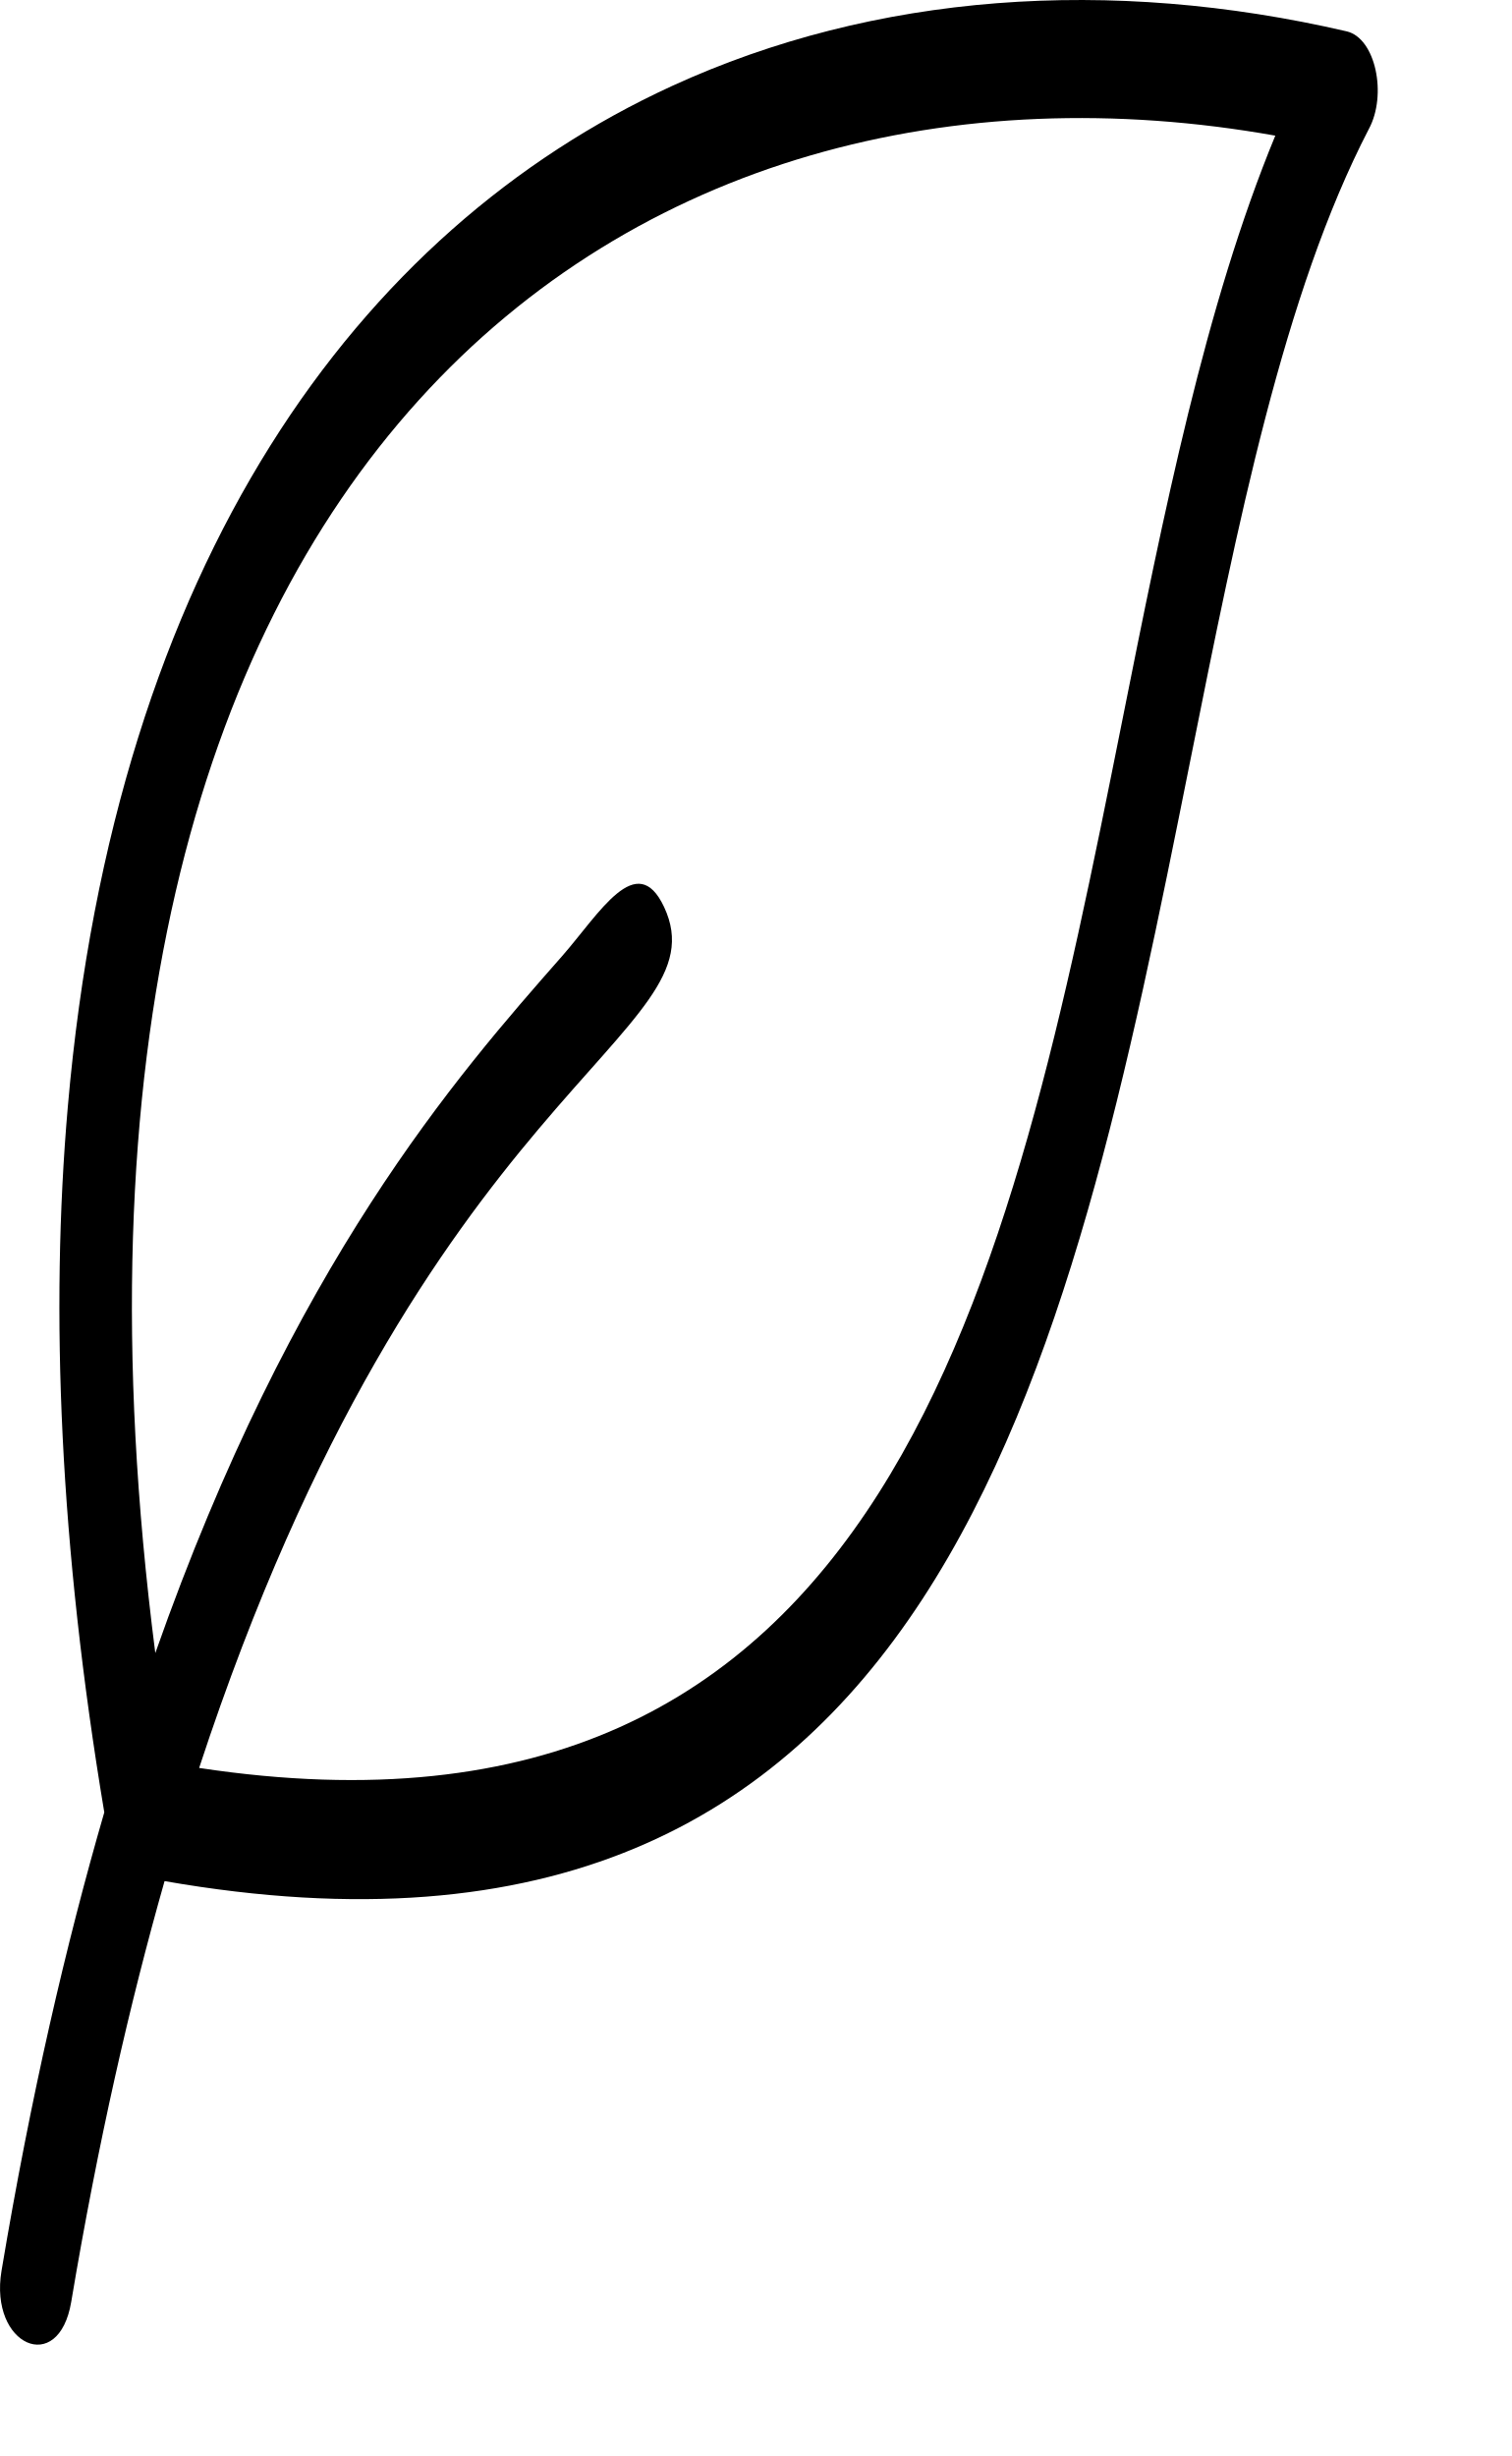
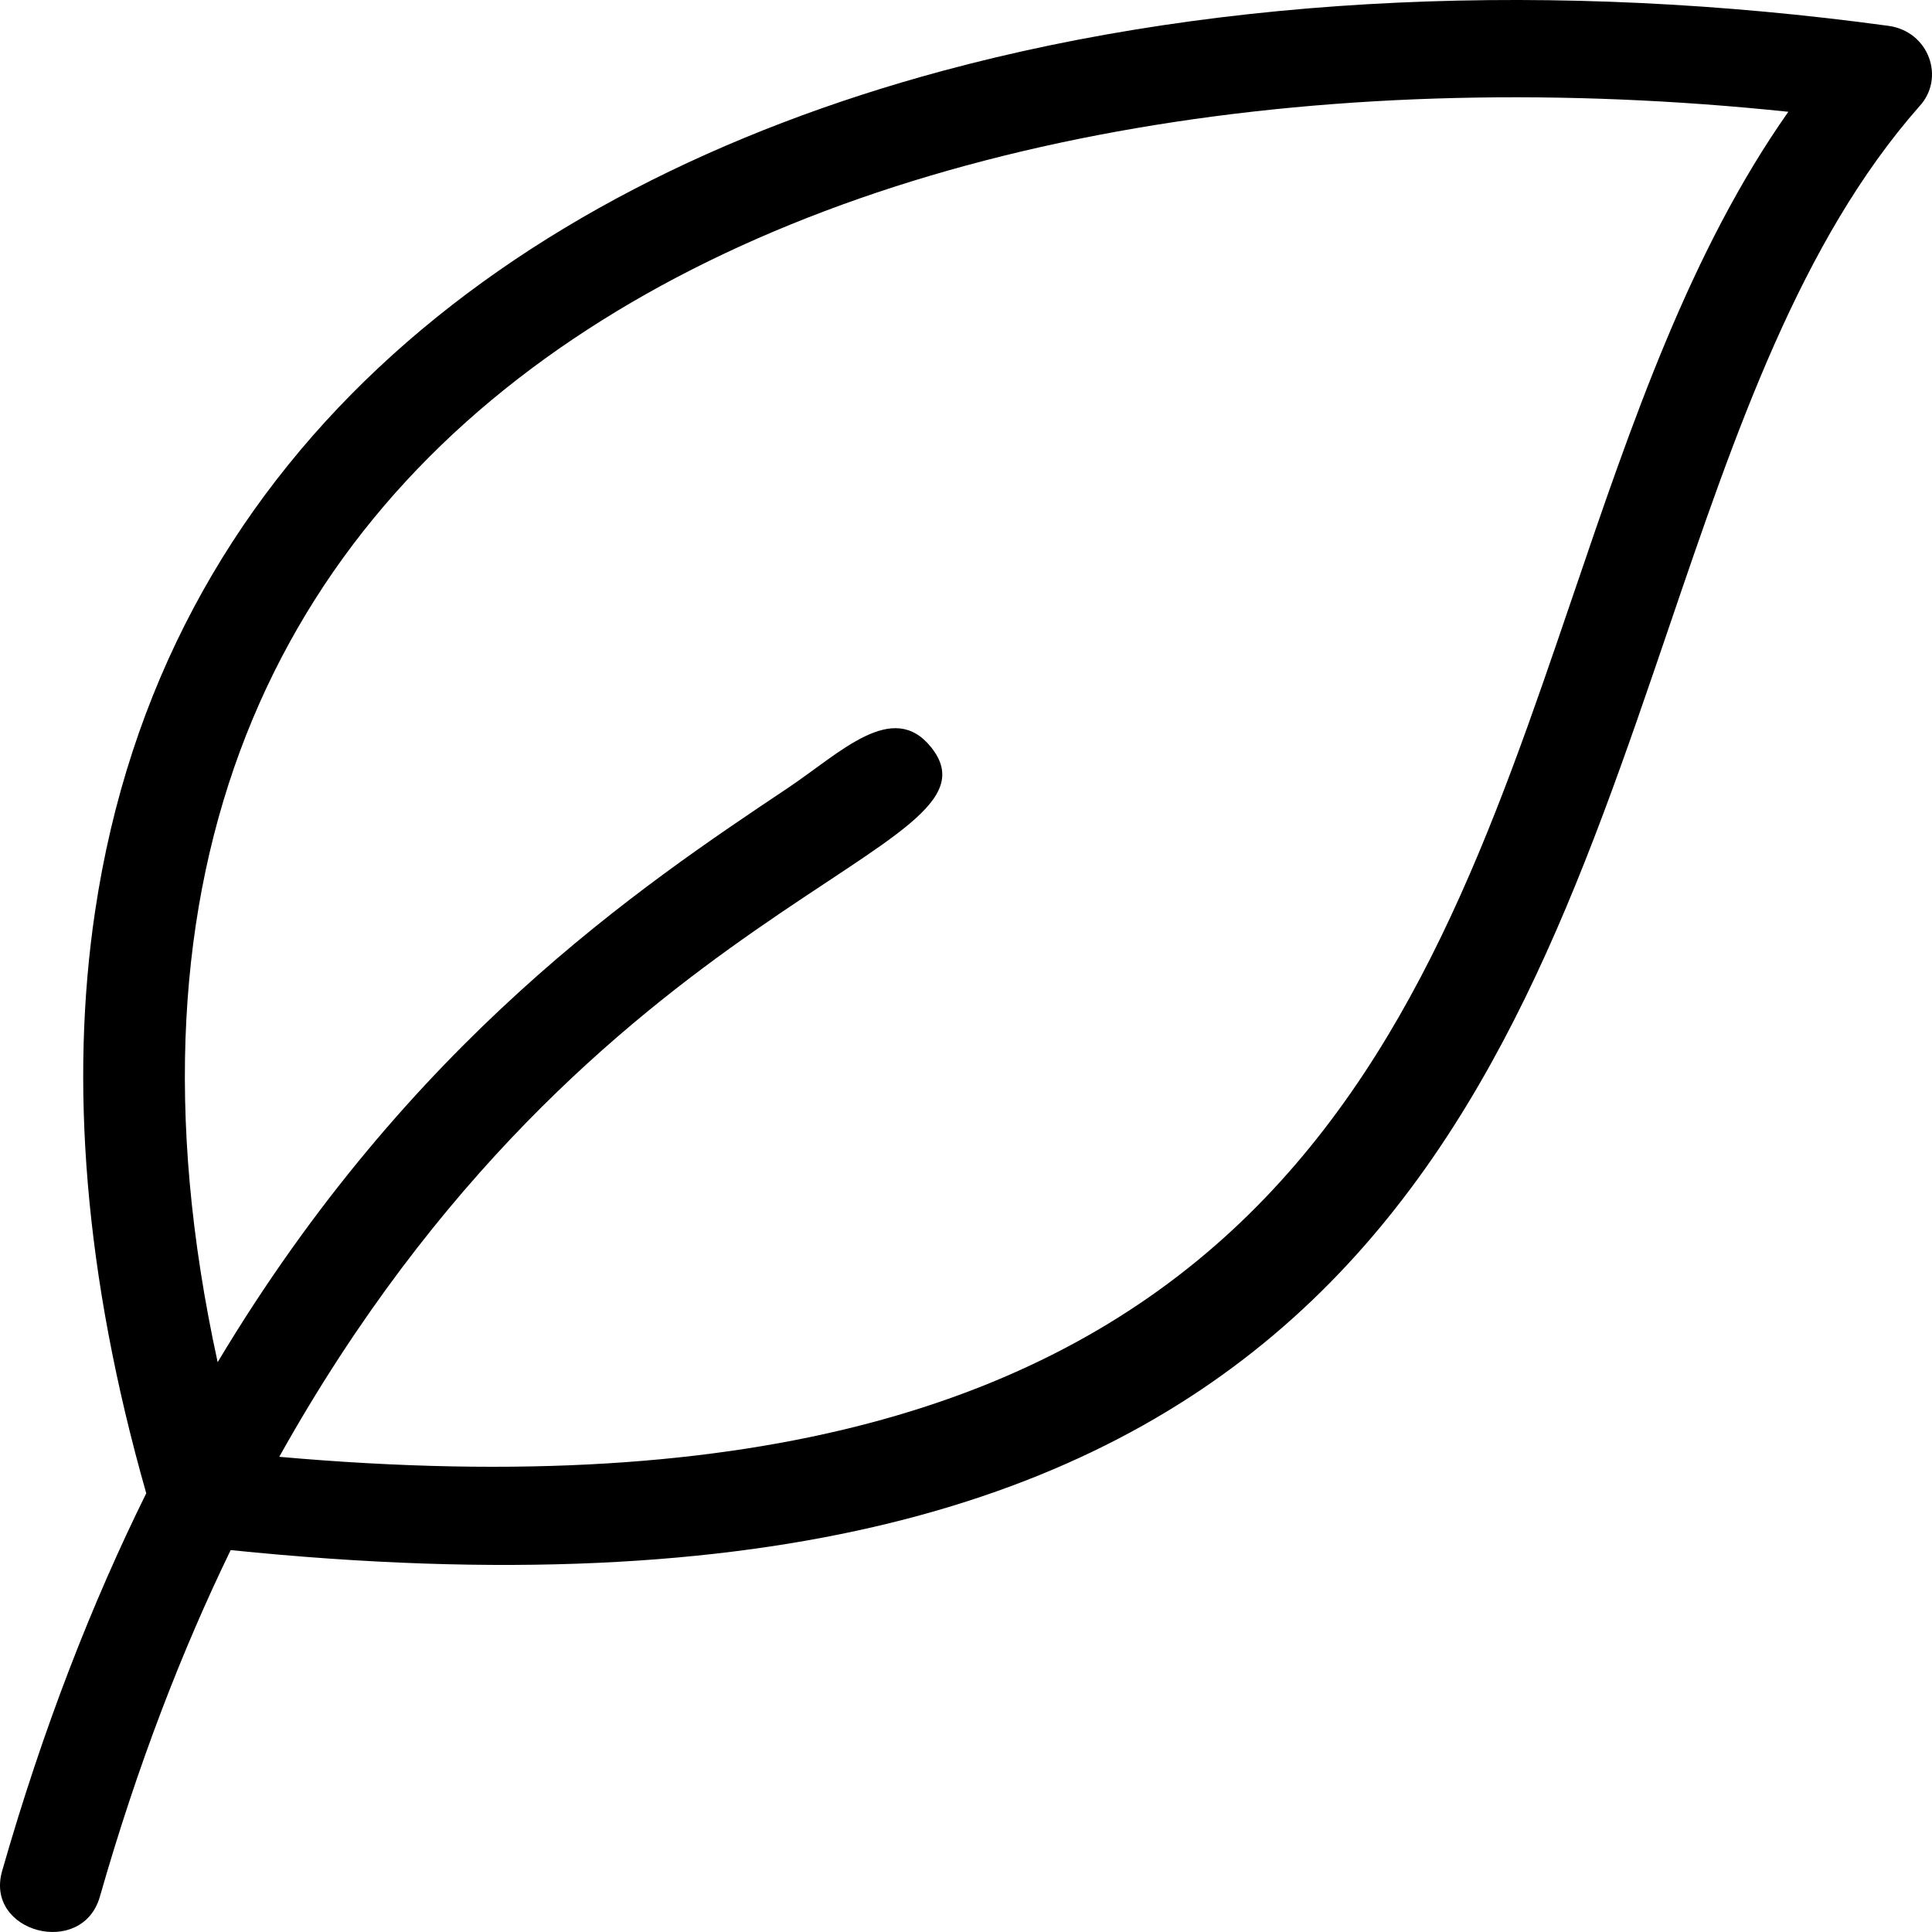
- <svg xmlns="http://www.w3.org/2000/svg" width="8" height="13" viewBox="0 0 8 13" fill="none">
-   <path fill-rule="evenodd" clip-rule="evenodd" d="M7.245 0.683C6.795 1.551 6.551 2.772 6.3 4.026C5.656 7.243 4.97 10.672 0.871 9.957C0.687 10.603 0.519 11.339 0.377 12.184C0.311 12.579 -0.058 12.415 0.008 12.02C0.163 11.095 0.349 10.292 0.552 9.593C0.317 8.188 0.264 6.944 0.359 5.857C0.611 2.971 1.898 1.218 3.555 0.456C4.631 -0.038 5.877 -0.124 7.128 0.166C7.281 0.202 7.343 0.502 7.245 0.683ZM0.822 8.75C1.548 6.685 2.418 5.694 2.975 5.061C3.173 4.835 3.37 4.492 3.515 4.801C3.835 5.485 2.246 5.729 1.054 9.358C4.718 9.912 5.347 6.777 5.936 3.834C6.16 2.711 6.38 1.614 6.75 0.718C3.382 0.118 0.004 2.375 0.822 8.75Z" fill="black" />
+ <svg xmlns="http://www.w3.org/2000/svg" width="50" height="50" viewBox="0 0 50 50" fill="none">
+   <path fill-rule="evenodd" clip-rule="evenodd" d="M49.673 2.752C46.593 6.25 44.919 11.166 43.197 16.221C38.783 29.18 34.074 42.995 5.97 40.116C4.709 42.716 3.557 45.684 2.585 49.084C2.13 50.679 -0.399 50.018 0.054 48.425C1.12 44.699 2.392 41.465 3.785 38.646C2.173 32.986 1.808 27.975 2.459 23.597C4.187 11.969 13.017 4.909 24.376 1.839C31.752 -0.154 40.296 -0.5 48.874 0.669C49.924 0.813 50.35 2.024 49.673 2.752ZM5.633 35.253C10.615 26.931 16.58 22.94 20.396 20.389C21.754 19.478 23.107 18.096 24.1 19.342C26.296 22.099 15.399 23.081 7.227 37.702C32.35 39.933 36.659 27.303 40.698 15.444C42.238 10.92 43.743 6.502 46.282 2.893C23.189 0.475 0.025 9.569 5.633 35.253Z" fill="black" />
</svg>
